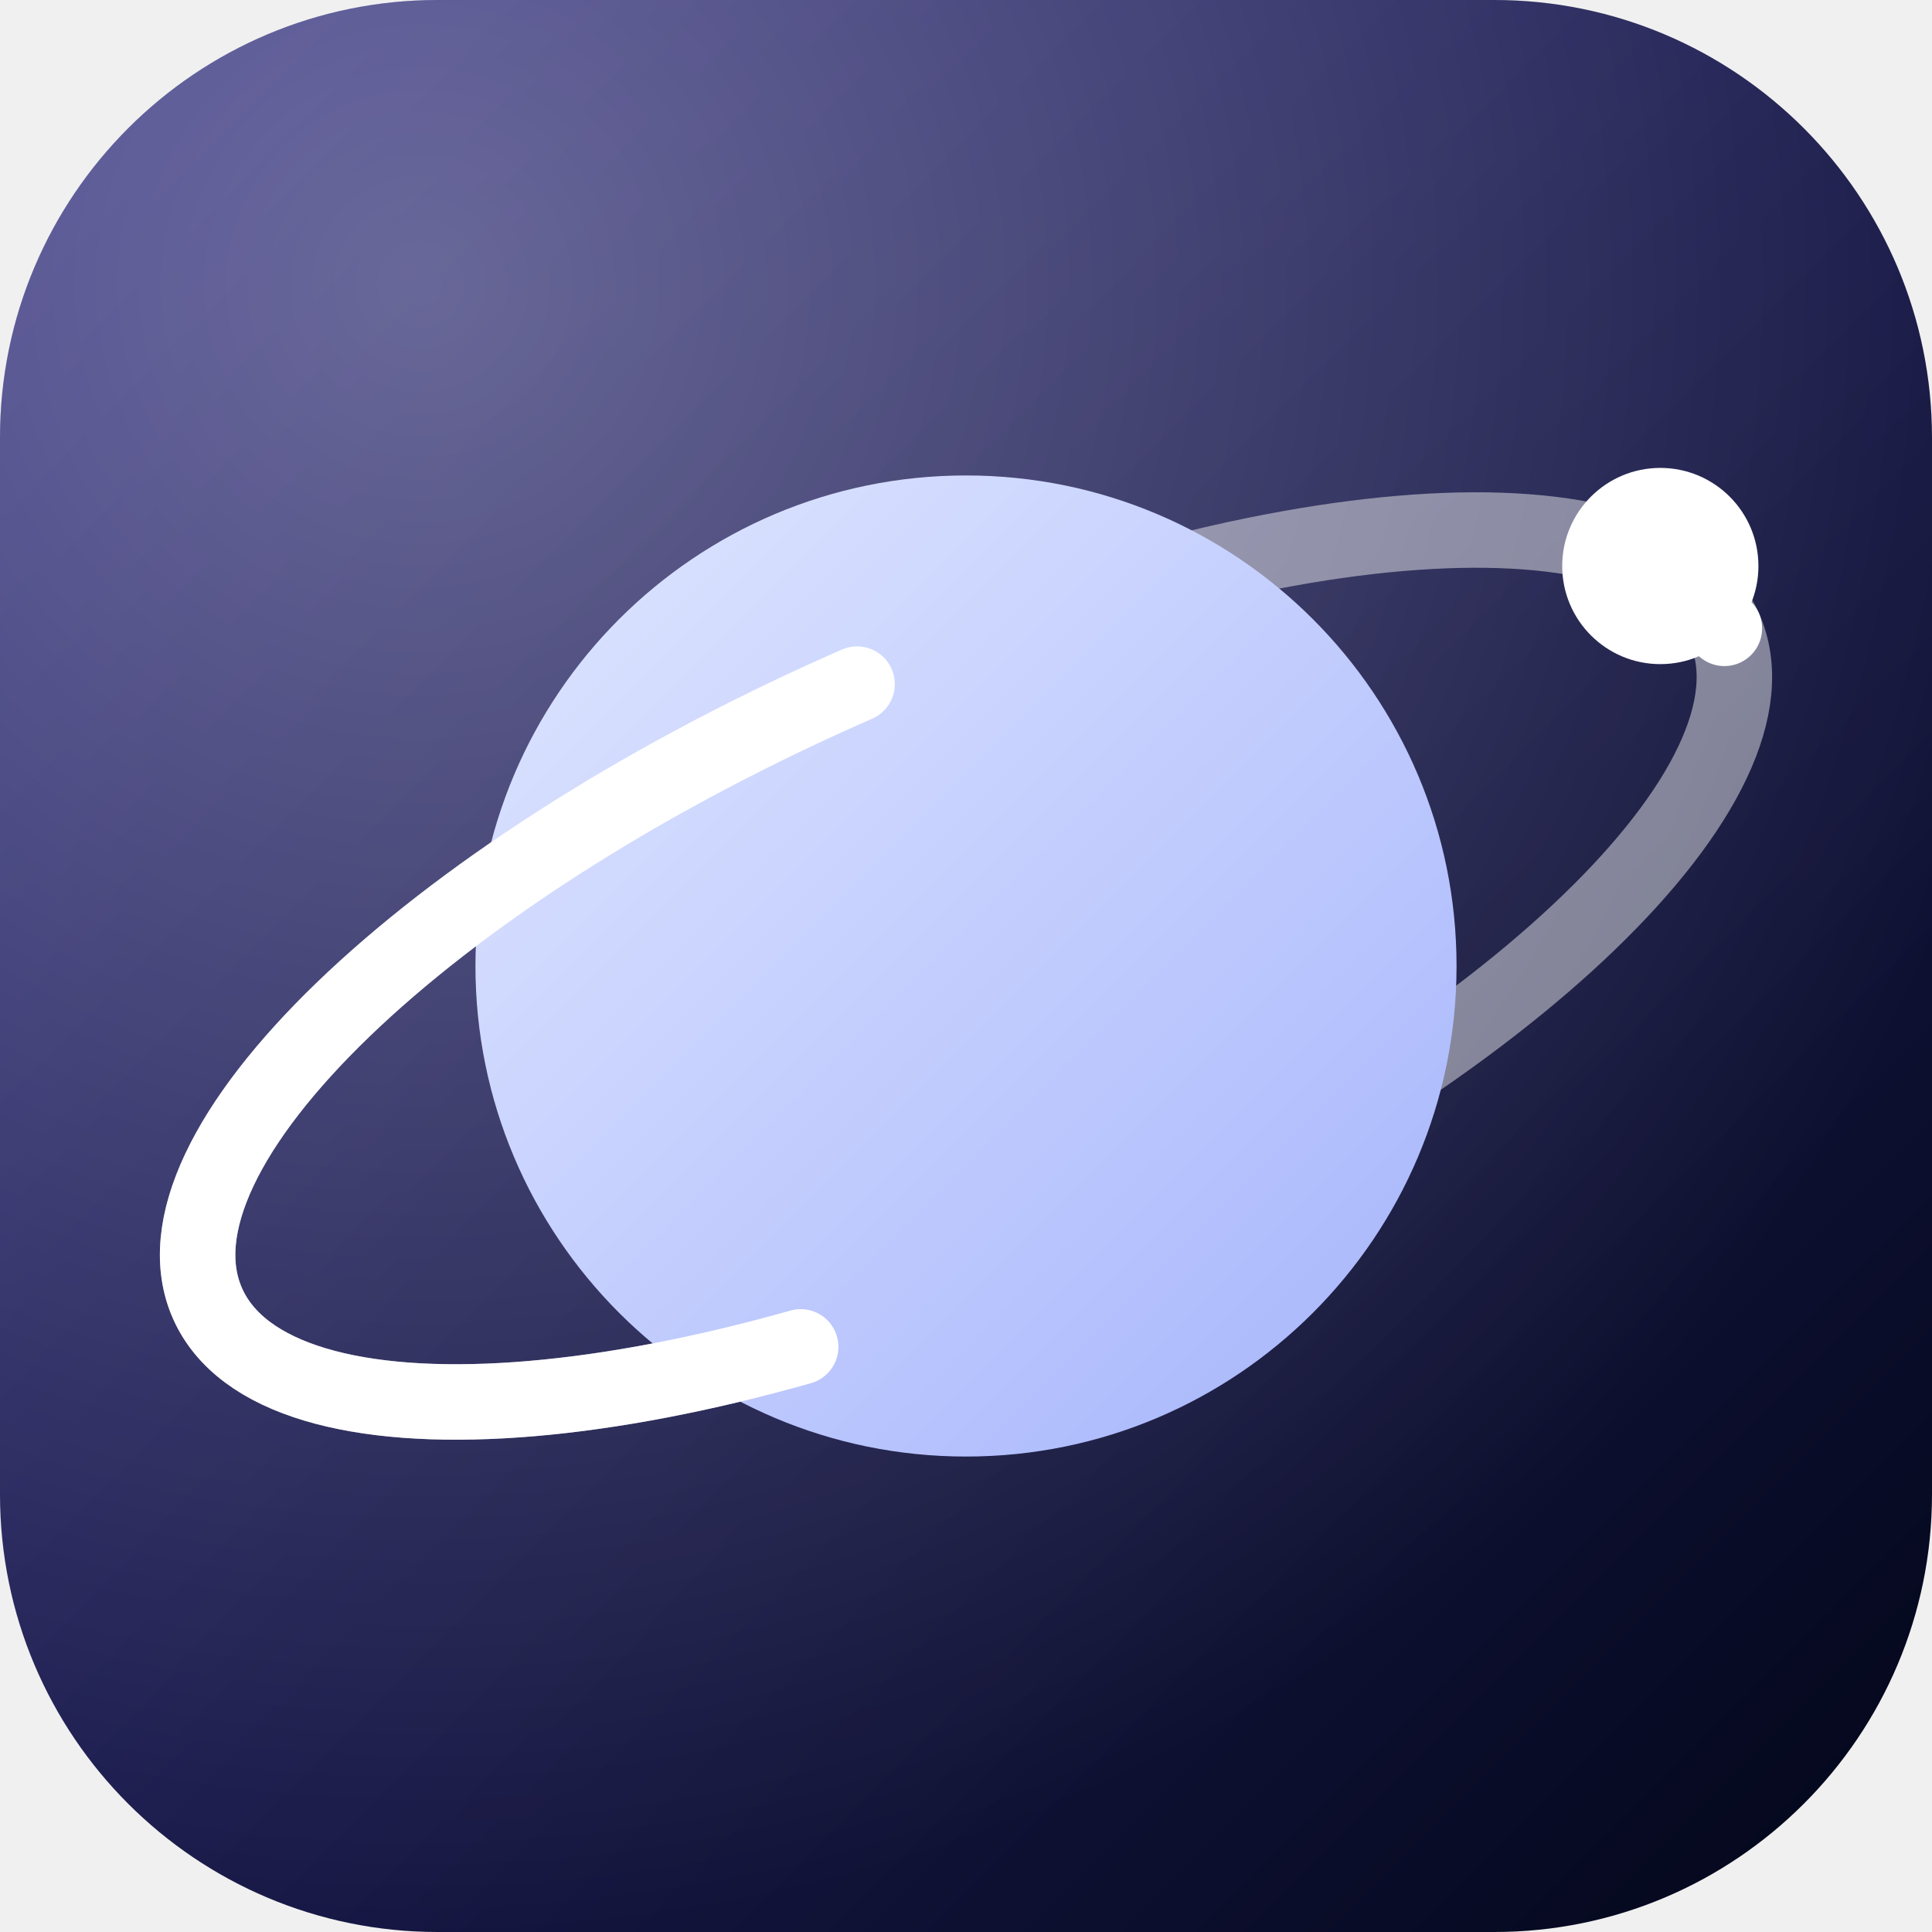
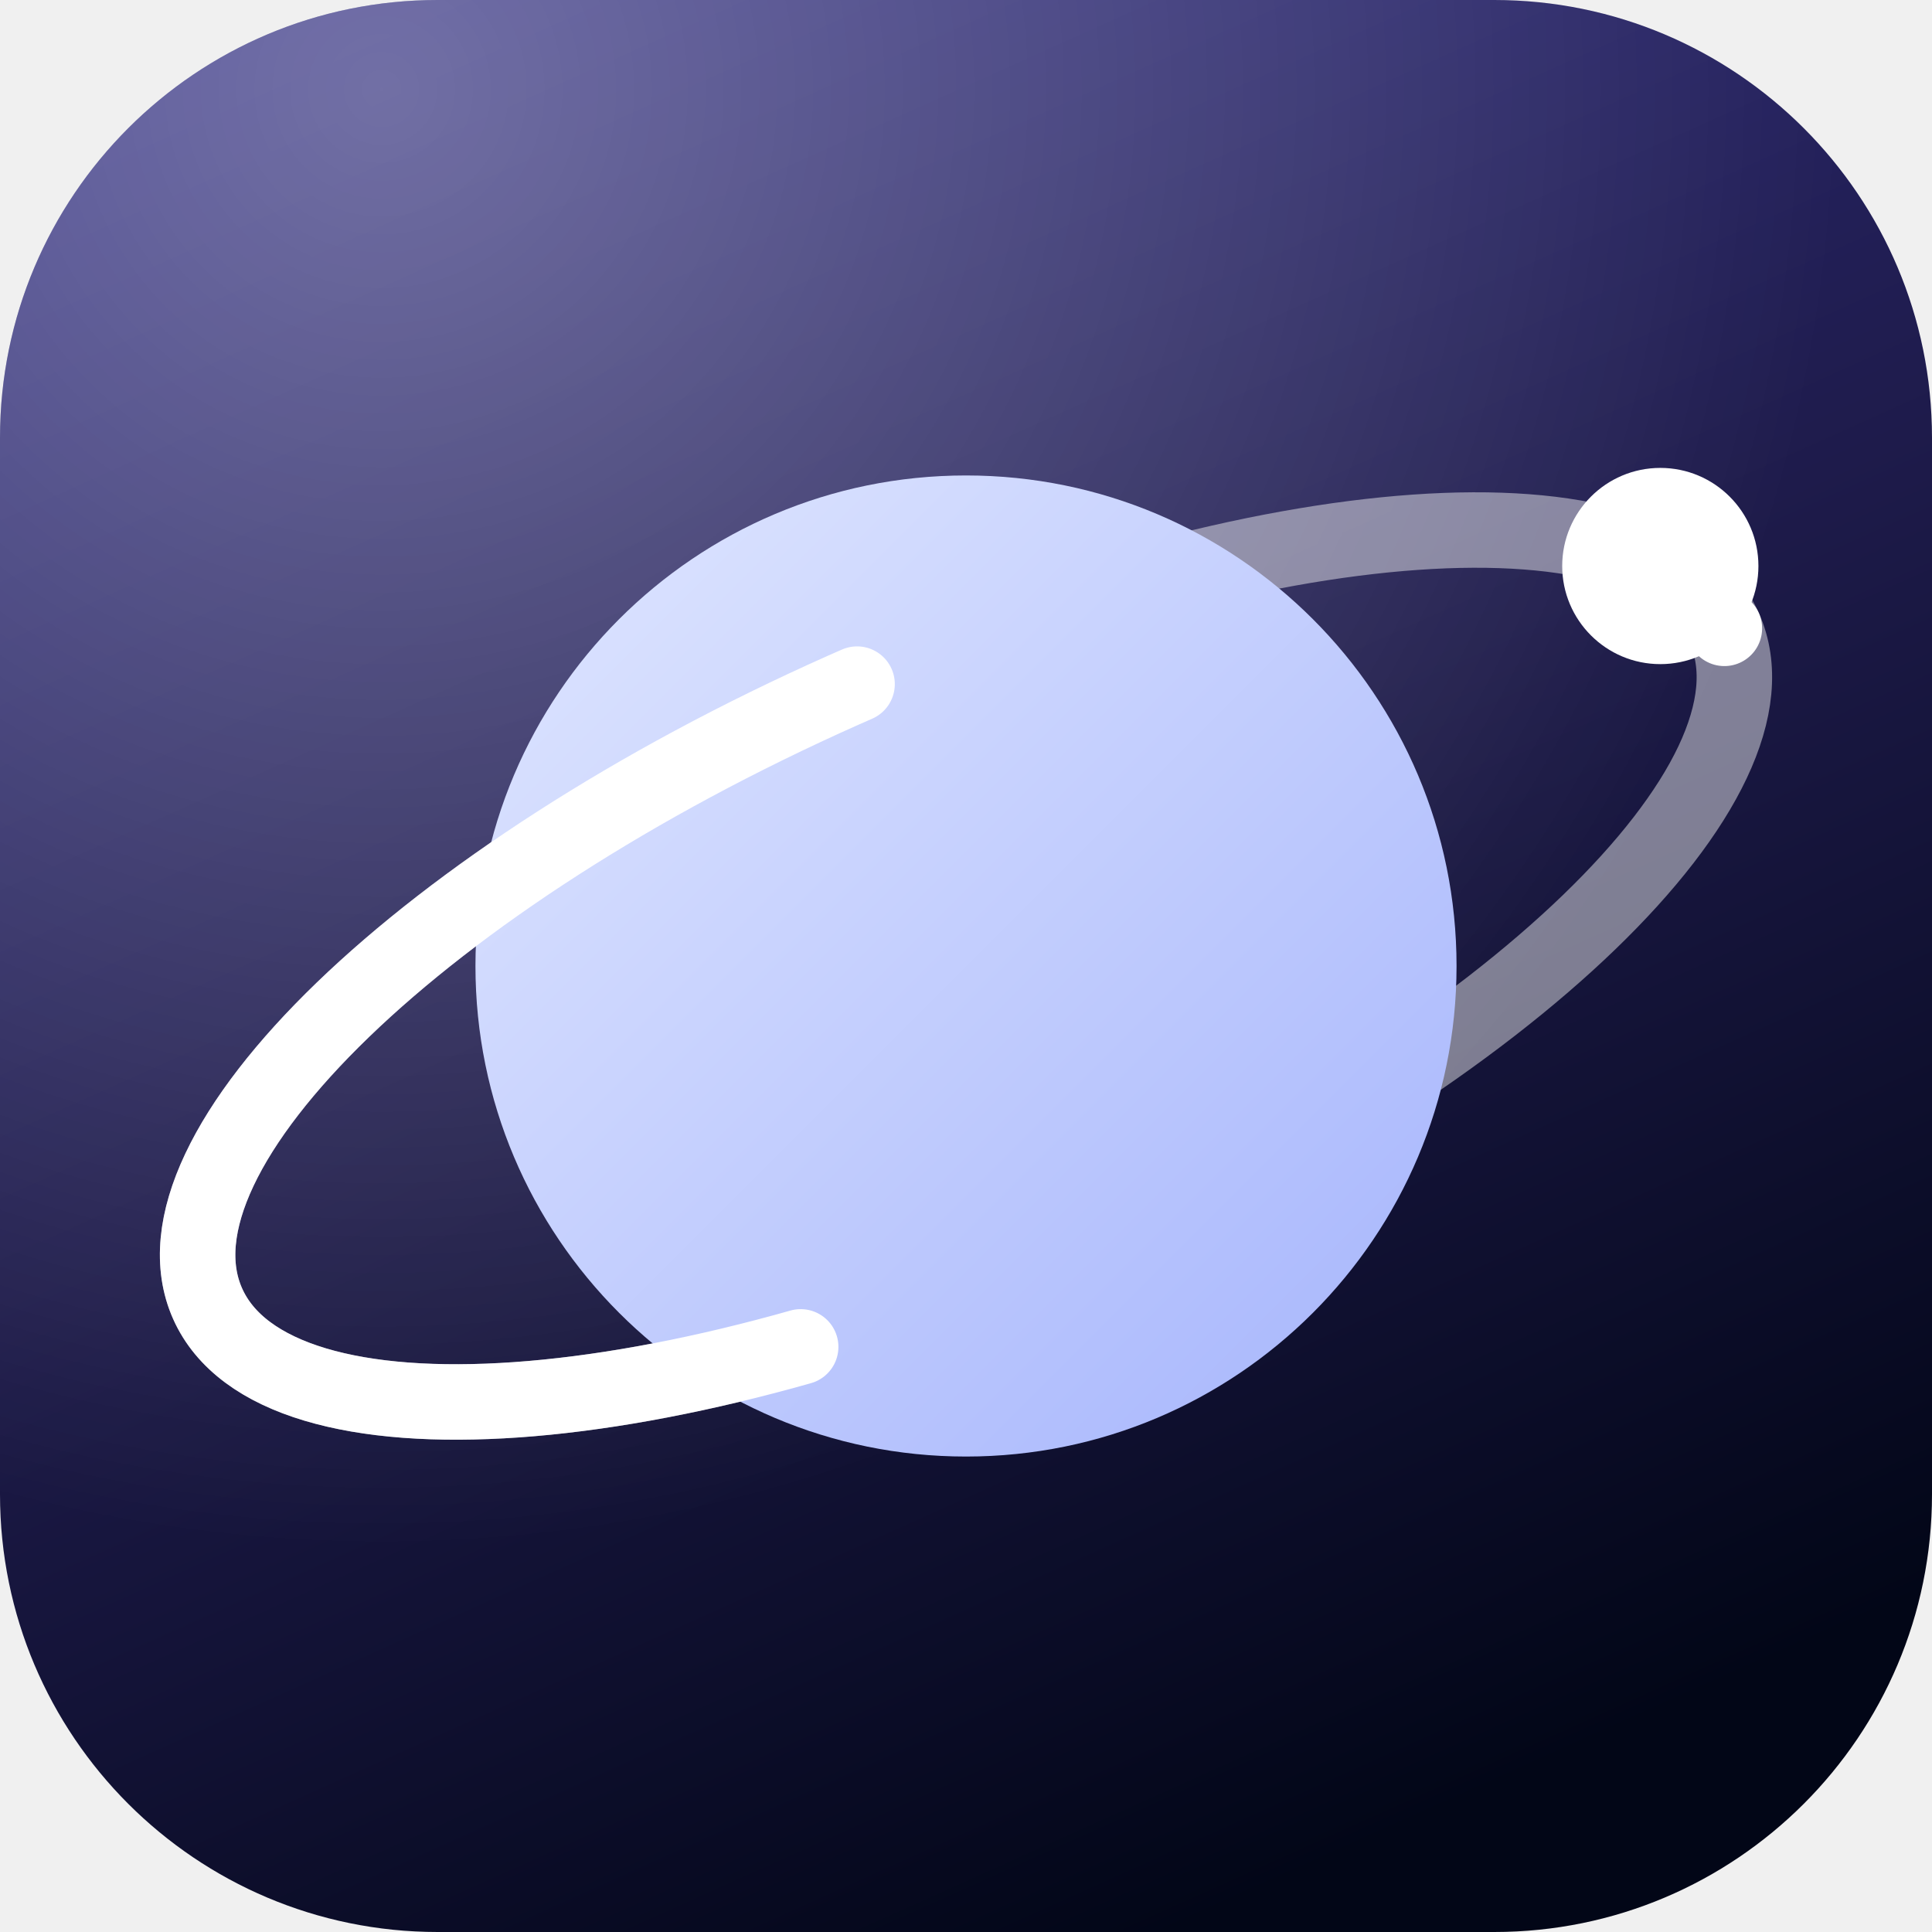
<svg xmlns="http://www.w3.org/2000/svg" viewBox="0 0 512 512" width="512" height="512">
  <defs>
-     <linearGradient id="fam-orbit-bg" x1="0" y1="0" x2="1" y2="1">
+     <linearGradient id="fam-orbit-bg" x1="0.15" y1="0" x2="0.6" y2="1">
      <stop offset="0" stop-color="#312e81" />
+       <stop offset="0.5" stop-color="#1e1b4b" />
      <stop offset="1" stop-color="#020617" />
    </linearGradient>
-     <radialGradient id="fam-orbit-hl" cx="0.22" cy="0.15" r="0.85">
-       <stop offset="0" stop-color="#fff" stop-opacity="0.3" />
+     <radialGradient id="fam-orbit-hl" cx="0.2" cy="0.05" r="0.75">
+       <stop offset="0" stop-color="#fff" stop-opacity="0.32" />
      <stop offset="1" stop-color="#fff" stop-opacity="0" />
    </radialGradient>
+     <filter id="fam-orbit-sh" filterUnits="userSpaceOnUse" x="0" y="0" width="512" height="512">
+       <feDropShadow dx="0" dy="10" stdDeviation="12" flood-color="#000" flood-opacity="0.3" />
+     </filter>
  </defs>
  <rect width="512" height="512" rx="116" fill="url(#fam-orbit-bg)" />
  <rect width="512" height="512" rx="116" fill="url(#fam-orbit-hl)" />
  <defs>
    <linearGradient id="orbit-planet" x1="0" y1="0" x2="1" y2="1">
      <stop offset="0" stop-color="#e0e7ff" />
      <stop offset="1" stop-color="#a5b4fc" />
    </linearGradient>
  </defs>
  <ellipse cx="256" cy="256" rx="220" ry="80" transform="rotate(-24 256 256)" fill="none" stroke="#fff" stroke-opacity="0.45" stroke-width="20" />
  <circle cx="256" cy="256" r="130" fill="url(#orbit-planet)" />
  <ellipse cx="256" cy="256" rx="220" ry="80" transform="rotate(-24 256 256)" fill="none" stroke="#fff" stroke-width="20" stroke-dasharray="0 330 420 2000" stroke-linecap="round" />
  <circle cx="440" cy="150" r="26" fill="#fff" />
</svg>
